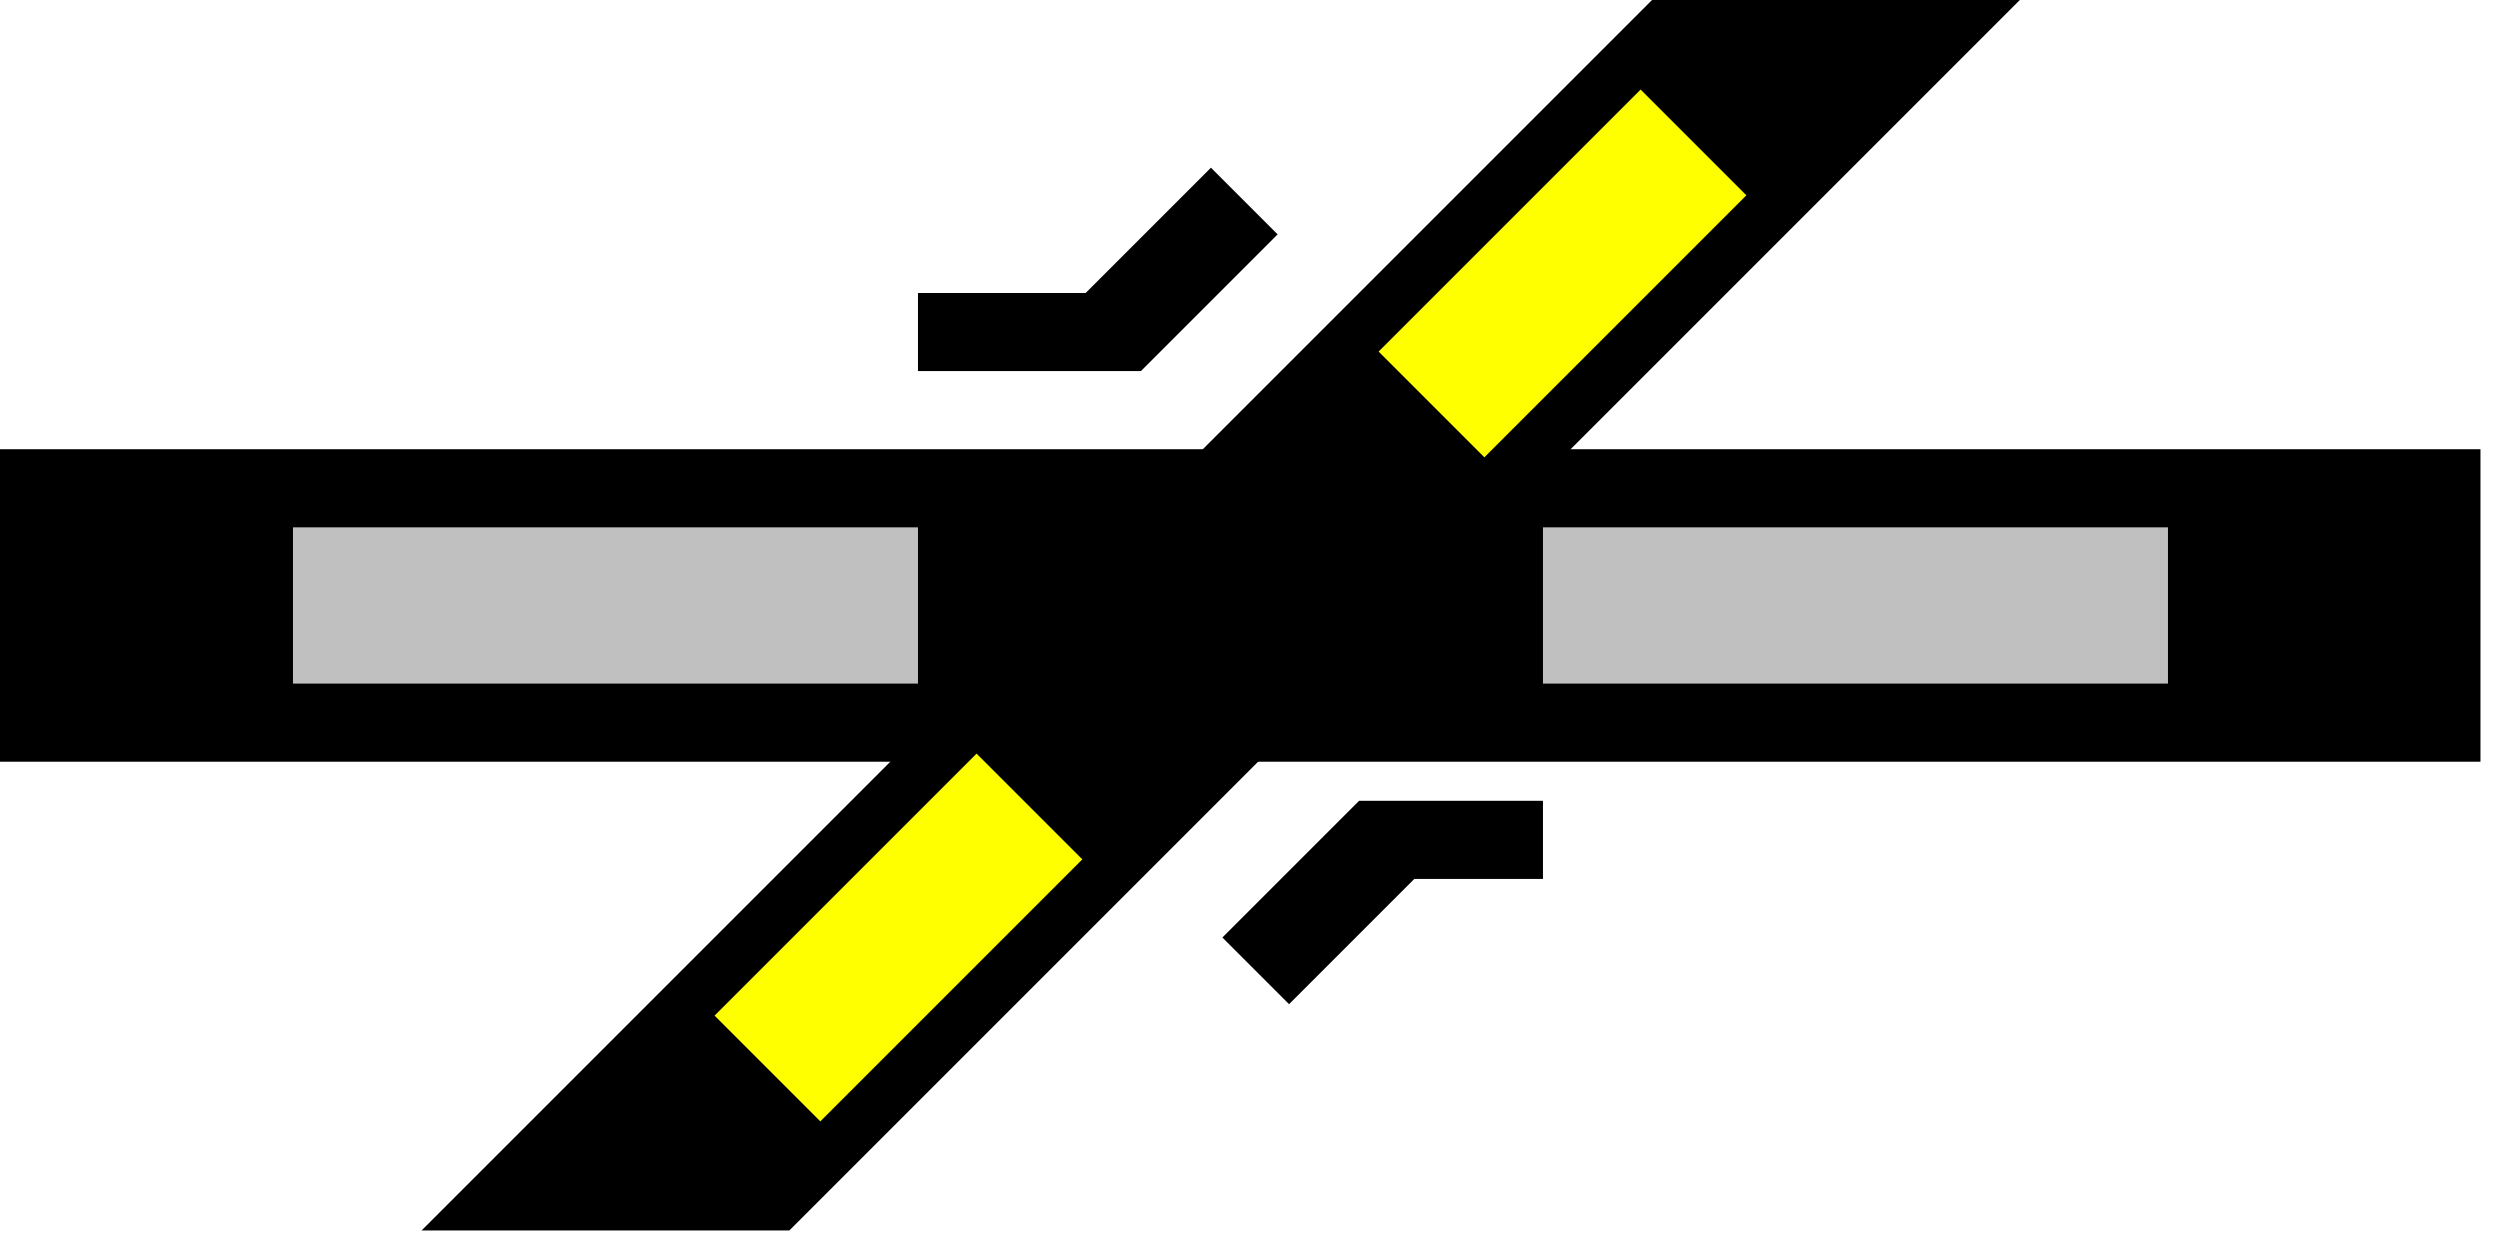
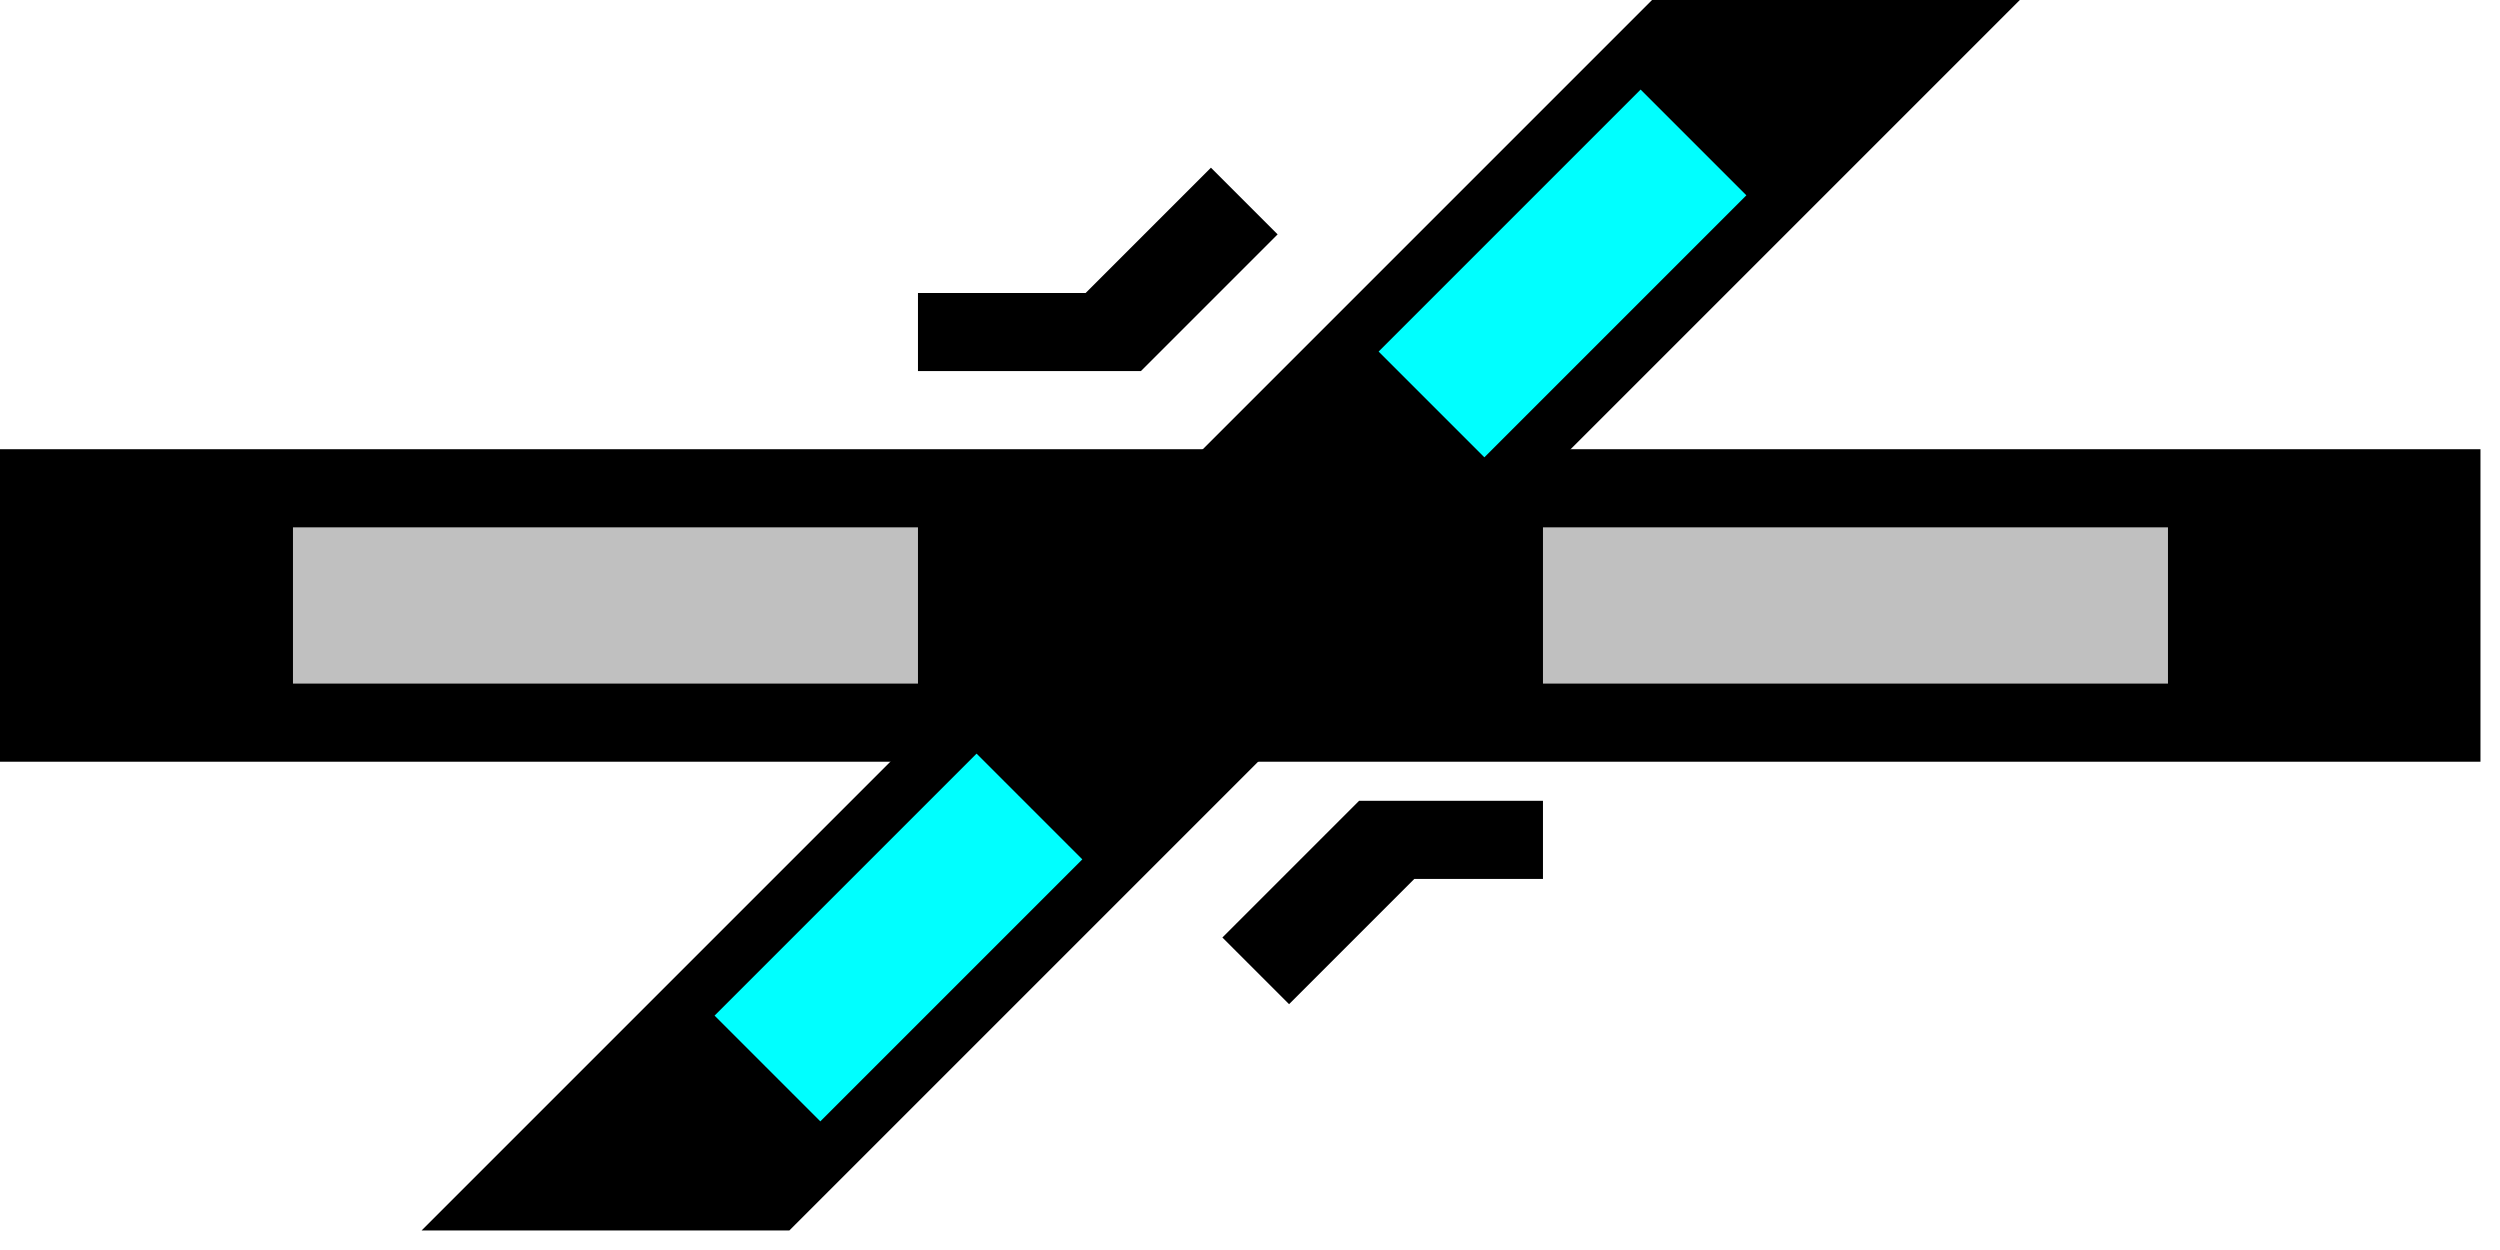
<svg width="64" height="32">
  <g>
    <path stroke="rgb(0,0,0)" fill="rgb(0,0,0)" d="M 0,12 L 63,12 L 63,19 L 0,19 z " />
    <path stroke="rgb(192,192,192)" fill="rgb(192,192,192)" d="M 8,14 L 23,14 L 23,17 L 8,17 z " />
    <path stroke="rgb(192,192,192)" fill="rgb(192,192,192)" d="M 40,14 L 55,14 L 55,17 L 40,17 z " />
    <path stroke="rgb(0,0,0)" fill="rgb(0,0,0)" d="M 43,0 L 51,0 L 20,31 L 12,31 z " />
-     <path stroke="rgb(255,255,0)" fill="rgb(255,255,0)" d="M 42,3 L 44,5 L 38,11 L 36,9 z " />
-     <path stroke="rgb(255,255,0)" fill="rgb(255,255,0)" d="M 25,20 L 27,22 L 21,28 L 19,26 z " />
+     <path stroke="rgb(0,255,255)" fill="rgb(0,255,255)" d="M 42,3 L 44,5 L 38,11 L 36,9 z " />
+     <path stroke="rgb(0,255,255)" fill="rgb(0,255,255)" d="M 25,20 L 27,22 L 21,28 L 19,26 z " />
    <path stroke="rgb(0,0,0)" fill="rgb(0,0,0)" d="M 24,9 L 29,9 L 32,6 L 31,5 L 28,8 L 24,8 z " />
    <path stroke="rgb(0,0,0)" fill="rgb(0,0,0)" d="M 32,24 L 35,21 L 39,21 L 39,22 L 36,22 L 33,25  z " />
  </g>
</svg>
